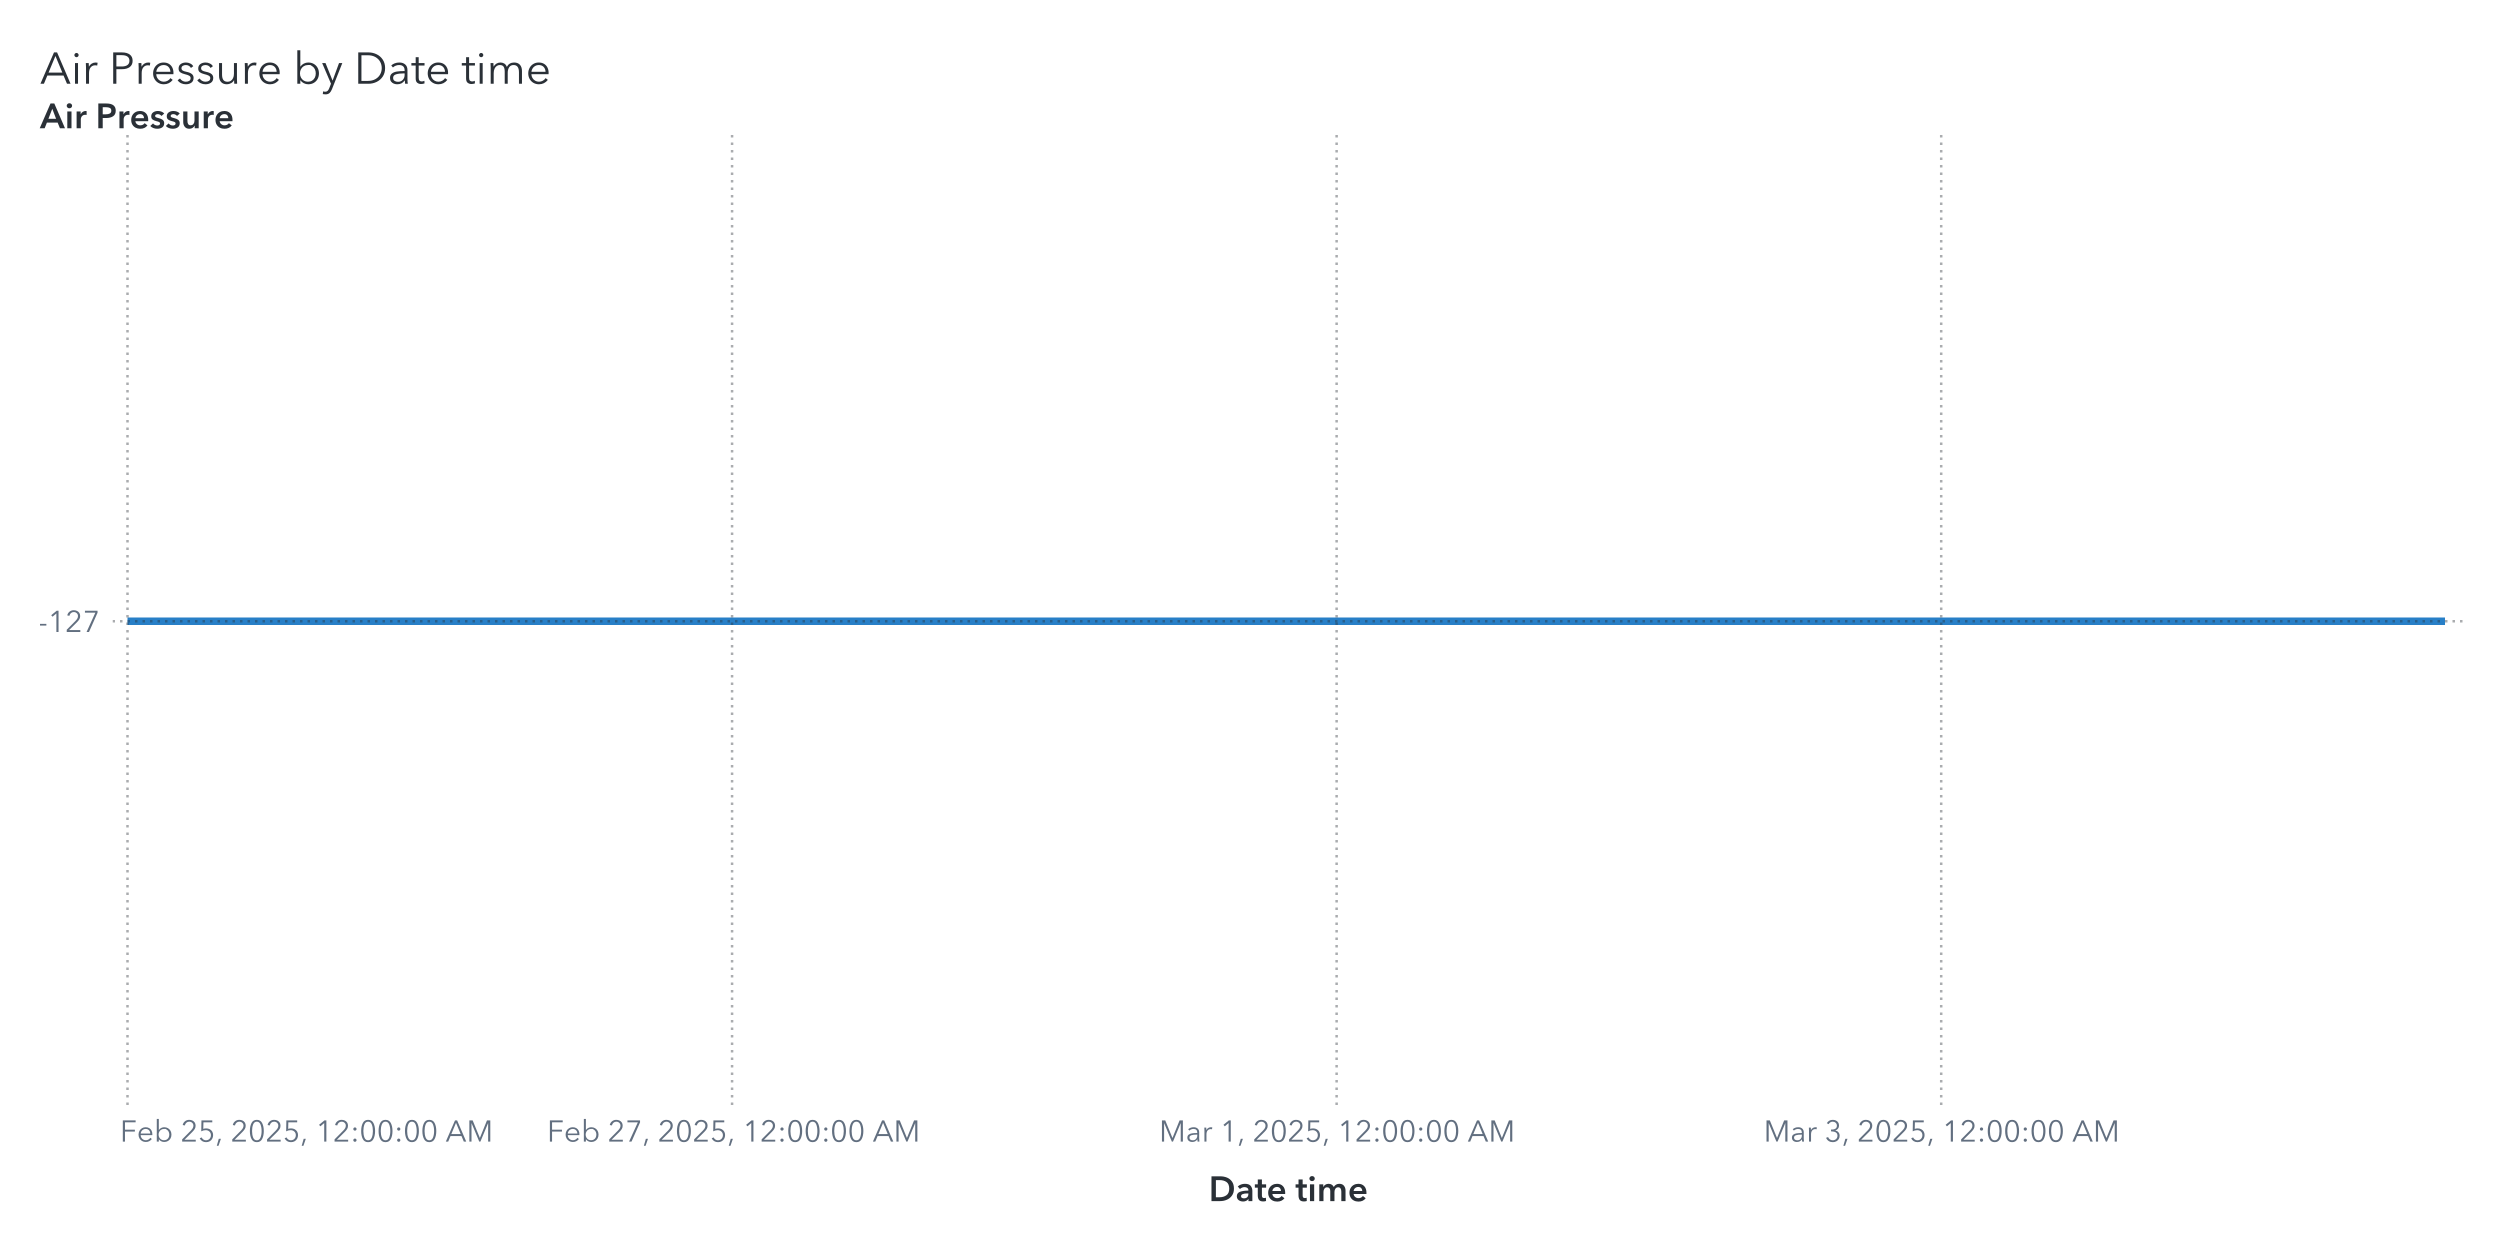
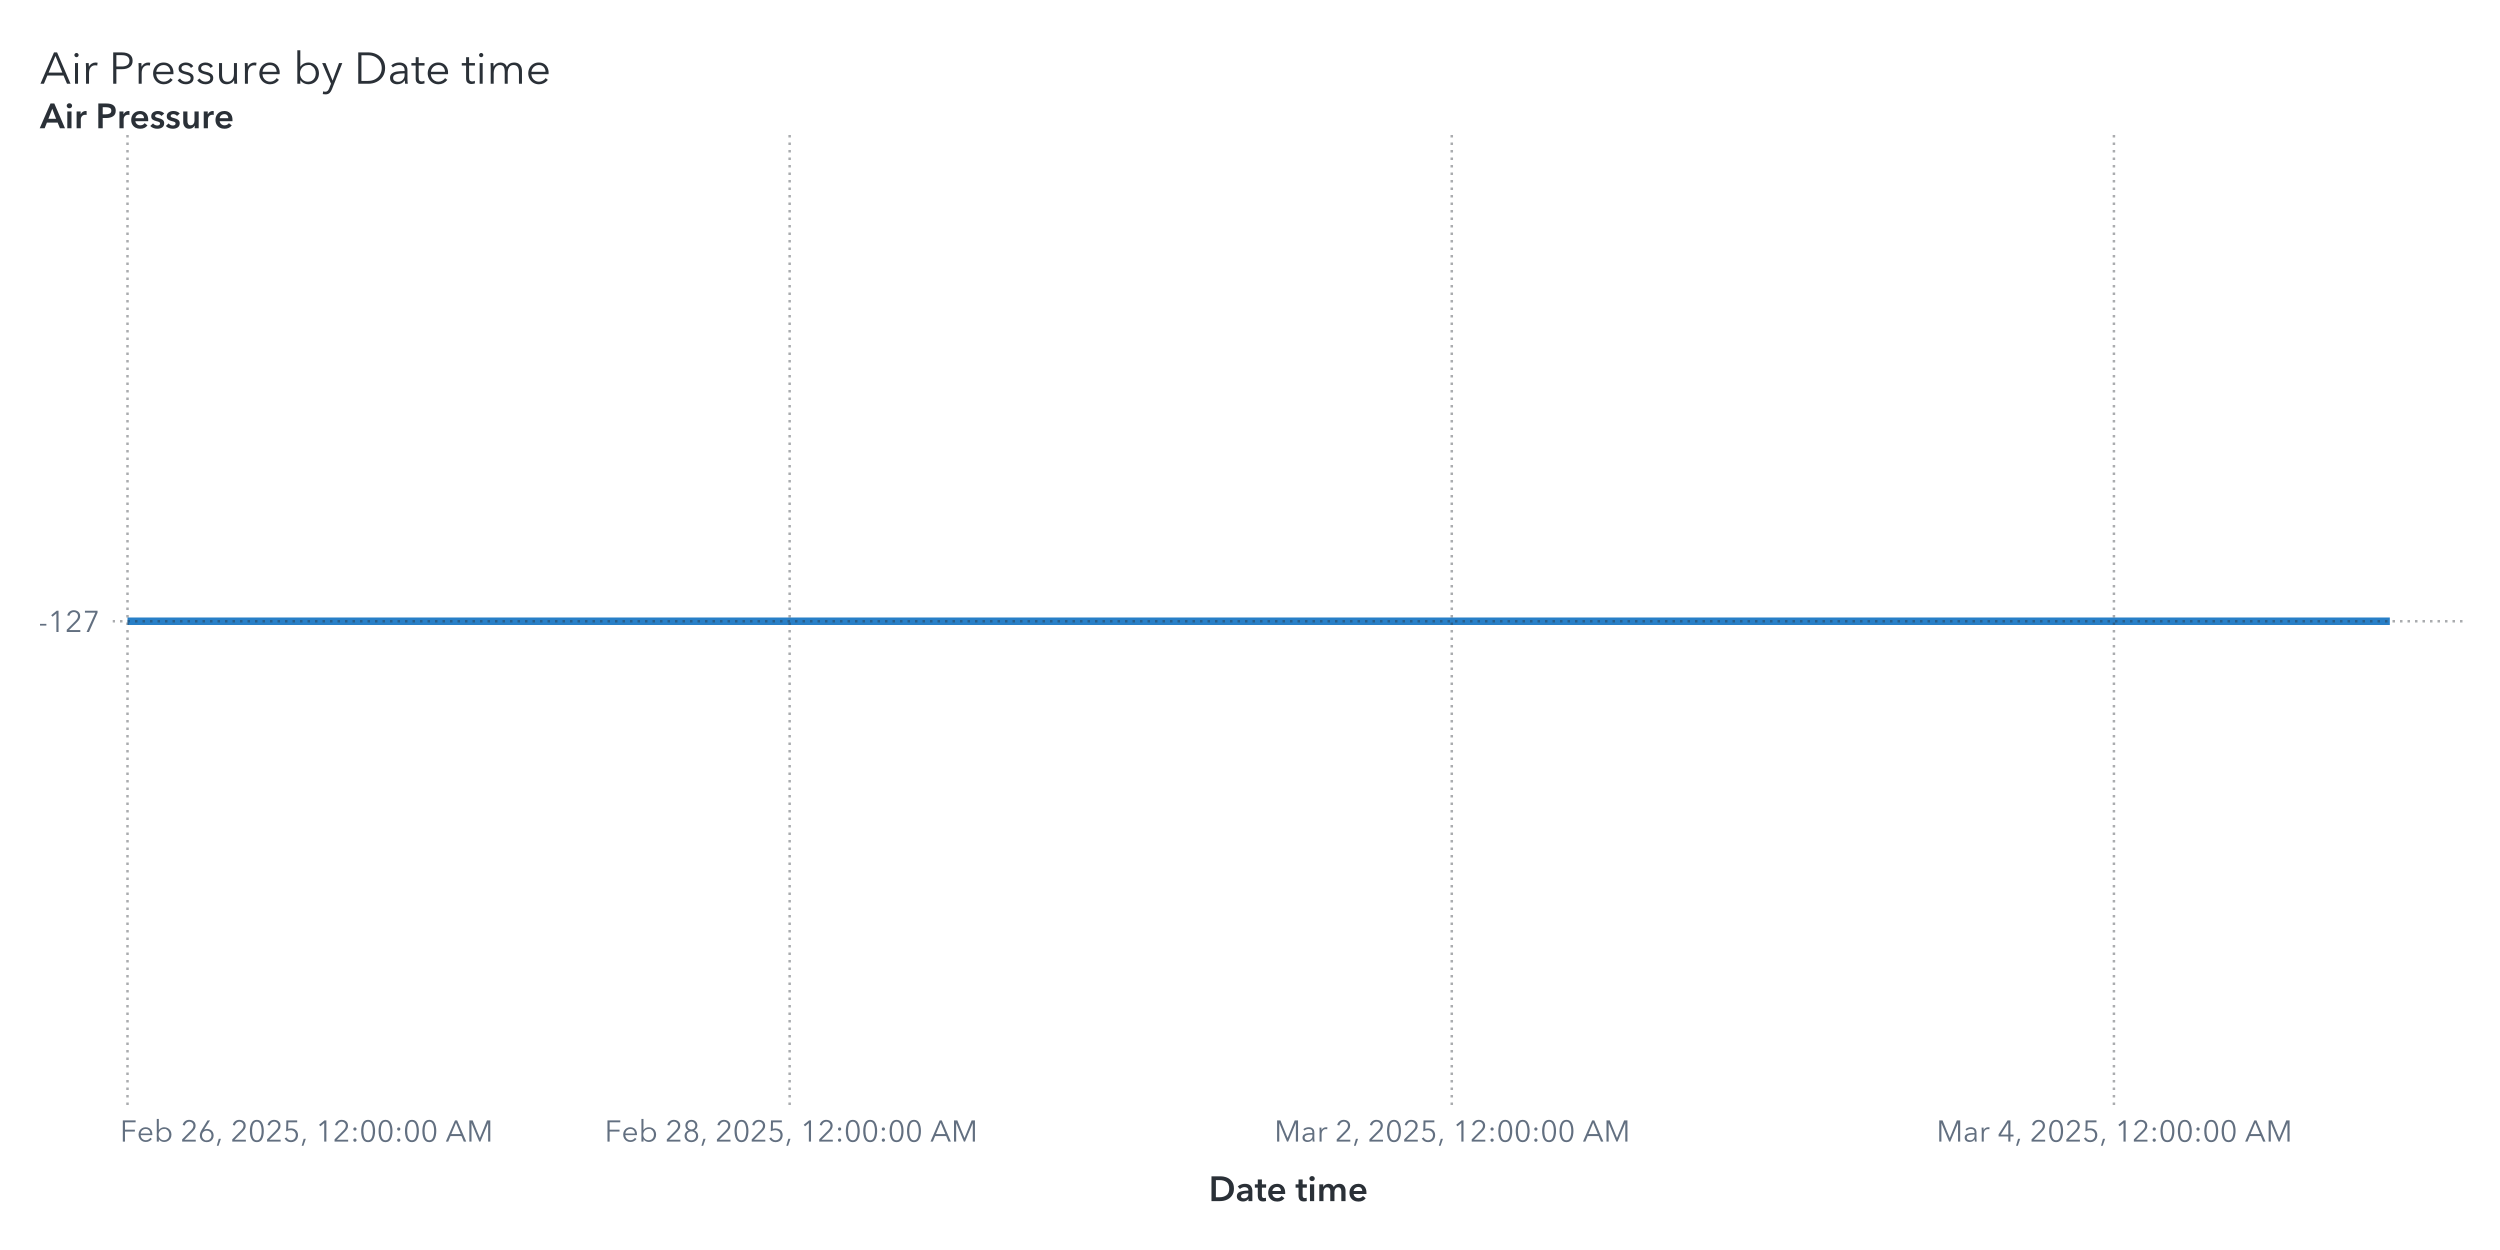
<svg xmlns="http://www.w3.org/2000/svg" xmlns:xlink="http://www.w3.org/1999/xlink" version="1.1" width="1000" height="500" viewBox="0 0 1000 500">
  <rect x="0" y="0" width="1000" height="500" fill="#ffffff">
</rect>
  <g>
    <rect x="0" y="0" rx="5" ry="5" width="1000.0" height="500.0" fill="#ffffff" opacity="0">
</rect>
    <rect x="0" y="0" rx="5" ry="5" width="1000.0" height="500.0" fill="#ffffff" opacity="0">
</rect>
    <rect x="0" y="0" rx="5" ry="5" width="1000.0" height="500.0" fill="#ffffff" opacity="0">
</rect>
    <rect x="0" y="0" rx="5" ry="5" width="1000.0" height="500.0" fill="#ffffff" opacity="0">
</rect>
    <g transform=" translate(16.0 -462.0)">
      <g transform="">
        <g fill="#2a3037" stroke="#2a3037" transform="translate(0 495.5) scale(0.0177 -0.0177)">
          <defs>
            <path id="g65/TT0" d="M89.0 0 L10.0 0 L316.0 708.0 L386.0 708.0 L690.0 0 L610.0 0 L532.0 186.0 L166.0 186.0 L89.0 0Z M193.0 252.0 L505.0 252.0 L349.0 628.0 L193.0 252.0Z">
</path>
          </defs>
          <use x="0" y="0" xlink:href="#g65/TT0" />
          <defs>
            <path id="g105/TT0" d="M125.0 600.0Q 106.0,600.0  91.5,614.0 T 77.0,648.0 Q 77.0,668.0  91.5,682.0 T 125.0,696.0 Q 144.0,696.0  158.5,682.0 T 173.0,648.0 Q 173.0,628.0  158.5,614.0 T 125.0,600.0 Z M159.0 0 L91.0 0 L91.0 468.0 L159.0 468.0 L159.0 0Z">
</path>
          </defs>
          <use x="700.0" y="0" xlink:href="#g105/TT0" />
          <defs>
            <path id="g114/TT0" d="M86.0 468.0 L151.0 468.0Q 155.0,418.0  155.0,388.0  L157.0 388.0Q 177.0,429.0  217.5,454.5 T 307.0,480.0 Q 334.0,480.0  352.0,475.0  L343.0 411.0Q 337.0,413.0  322.5,415.0 T 295.0,417.0 Q 236.0,417.0  197.0,372.5 T 158.0,240.0  L158.0 0 L90.0 0 L90.0 365.0Q 90.0,425.0  86.0,468.0 Z">
</path>
          </defs>
          <use x="950.0" y="0" xlink:href="#g114/TT0" />
          <defs>
            <path id="g80/TT0" d="M294.0 708.0Q 405.0,708.0  469.0,660.0 T 533.0,519.0 Q 533.0,426.0  468.0,377.5 T 292.0,329.0  L166.0 329.0 L166.0 0 L94.0 0 L94.0 708.0 L294.0 708.0Z M288.0 390.0Q 372.0,390.0  416.5,423.0 T 461.0,519.0 Q 461.0,583.0  416.5,614.5 T 288.0,646.0  L166.0 646.0 L166.0 390.0 L288.0 390.0Z">
</path>
          </defs>
          <use x="1560.0" y="0" xlink:href="#g80/TT0" />
          <use x="2140.0" y="0" xlink:href="#g114/TT0" />
          <defs>
            <path id="g101/TT0" d="M515.0 216.0 L127.0 216.0Q 128.0,169.0  150.5,130.5 T 212.0,69.0 T 298.0,46.0 Q 347.0,46.0  387.0,69.5 T 448.0,127.0  L499.0 87.0Q 421.0,-12.0  298.0,-12.0 Q 229.0,-12.0  174.0,20.0 T 87.5,108.0 T 56.0,234.0 Q 56.0,303.0  87.0,359.5 T 172.0,448.0 T 292.0,480.0 Q 363.0,480.0  413.5,449.5 T 490.0,366.0 T 516.0,248.0 Q 516.0,228.0  515.0,216.0 Z M292.0 423.0Q 248.0,423.0  211.5,402.0 T 153.0,345.5 T 128.0,270.0  L447.0 270.0Q 444.0,338.0  403.5,380.5 T 292.0,423.0 Z">
</path>
          </defs>
          <use x="2500.0" y="0" xlink:href="#g101/TT0" />
          <defs>
            <path id="g115/TT0" d="M224.0 423.0Q 183.0,423.0  154.0,404.5 T 125.0,350.0 Q 125.0,318.0  151.0,300.0 T 237.0,270.0 Q 320.0,253.0  359.5,220.0 T 399.0,133.0 Q 399.0,59.0  347.5,23.5 T 223.0,-12.0 Q 167.0,-12.0  118.0,11.0 T 38.0,79.0  L92.0 119.0Q 111.0,87.0  146.5,66.5 T 222.0,46.0 Q 270.0,46.0  301.0,65.5 T 332.0,128.0 Q 332.0,163.0  299.5,182.0 T 194.0,218.0 Q 136.0,232.0  98.0,258.5 T 60.0,344.0 Q 60.0,411.0  108.5,445.5 T 227.0,480.0 Q 277.0,480.0  323.0,457.5 T 391.0,396.0  L339.0 357.0Q 324.0,387.0  293.0,405.0 T 224.0,423.0 Z">
</path>
          </defs>
          <use x="3072.0" y="0" xlink:href="#g115/TT0" />
          <use x="3516.0" y="0" xlink:href="#g115/TT0" />
          <defs>
            <path id="g117/TT0" d="M426.0 80.0 L424.0 80.0Q 405.0,40.0  359.5,14.0 T 264.0,-12.0 Q 177.0,-12.0  131.5,40.0 T 86.0,181.0  L86.0 468.0 L154.0 468.0 L154.0 209.0Q 154.0,130.0  182.5,87.5 T 281.0,45.0 Q 319.0,45.0  351.0,65.5 T 403.0,127.0 T 423.0,228.0  L423.0 468.0 L491.0 468.0 L491.0 103.0Q 491.0,43.0  495.0,0  L430.0 0Q 426.0,50.0  426.0,80.0 Z">
</path>
          </defs>
          <use x="3960.0" y="0" xlink:href="#g117/TT0" />
          <use x="4541.0" y="0" xlink:href="#g114/TT0" />
          <use x="4901.0" y="0" xlink:href="#g101/TT0" />
          <defs>
            <path id="g98/TT0" d="M160.0 0 L92.0 0 L92.0 756.0 L160.0 756.0 L160.0 387.0 L162.0 387.0Q 191.0,431.0  239.0,455.5 T 339.0,480.0 Q 410.0,480.0  465.5,447.5 T 551.0,359.0 T 581.0,234.0 Q 581.0,165.0  551.0,109.0 T 465.5,20.5 T 339.0,-12.0 Q 287.0,-12.0  239.0,12.0 T 162.0,79.0  L160.0 79.0 L160.0 0Z M332.0 423.0Q 280.0,423.0  239.0,398.0 T 175.0,330.0 T 152.0,234.0 Q 152.0,181.0  175.0,138.0 T 239.0,70.5 T 332.0,46.0 Q 387.0,46.0  427.0,71.0 T 488.0,138.5 T 509.0,234.0 Q 509.0,287.0  488.0,330.0 T 427.0,398.0 T 387.0,423.0 Z">
</path>
          </defs>
          <use x="5723.0" y="0" xlink:href="#g98/TT0" />
          <defs>
            <path id="g121/TT0" d="M253.0 73.0 L398.0 468.0 L472.0 468.0 L239.0 -121.0Q 216.0,-180.0  182.5,-210.0 T 92.0,-240.0 Q 61.0,-240.0  31.0,-234.0  L38.0 -172.0Q 62.0,-180.0  88.0,-180.0 Q 121.0,-180.0  141.5,-159.5 T 178.0,-97.0  L216.0 1.0 L16.0 468.0 L92.0 468.0 L251.0 73.0 L253.0 73.0Z">
</path>
          </defs>
          <use x="6360.0" y="0" xlink:href="#g121/TT0" />
          <defs>
            <path id="g68/TT0" d="M329.0 708.0Q 421.0,708.0  507.0,667.5 T 647.0,546.5 T 701.0,354.0 Q 701.0,242.0  647.0,161.5 T 507.0,40.5 T 329.0,0  L94.0 0 L94.0 708.0 L329.0 708.0Z M309.0 64.0Q 411.0,64.0  482.5,105.0 T 589.5,212.0 T 625.0,354.0 Q 625.0,430.0  589.5,496.0 T 482.5,603.0 T 309.0,644.0  L166.0 644.0 L166.0 64.0 L309.0 64.0Z">
</path>
          </defs>
          <use x="7098.0" y="0" xlink:href="#g68/TT0" />
          <defs>
            <path id="g97/TT0" d="M260.0 423.0Q 220.0,423.0  183.0,408.0 T 121.0,368.0  L83.0 413.0Q 113.0,443.0  161.0,461.5 T 267.0,480.0 Q 347.0,480.0  398.0,436.0 T 449.0,310.0  L449.0 105.0Q 449.0,42.0  457.0,0  L396.0 0Q 389.0,40.0  389.0,76.0  L387.0 76.0Q 355.0,30.0  314.5,9.0 T 217.0,-12.0 Q 178.0,-12.0  141.0,2.5 T 79.5,49.0 T 55.0,130.0 Q 55.0,198.0  99.0,232.0 T 212.5,276.5 T 385.0,287.0  L385.0 302.0Q 385.0,362.0  353.0,392.5 T 260.0,423.0 Z M125.0 133.0Q 125.0,87.0  157.0,65.5 T 235.0,44.0 Q 304.0,44.0  344.5,89.0 T 385.0,199.0  L385.0 234.0 L365.0 234.0Q 259.0,234.0  192.0,213.5 T 125.0,133.0 Z">
</path>
          </defs>
          <use x="7855.0" y="0" xlink:href="#g97/TT0" />
          <defs>
            <path id="g116/TT0" d="M169.0 411.0 L169.0 138.0Q 169.0,89.0  187.0,70.5 T 239.0,52.0 Q 268.0,52.0  298.0,67.0  L301.0 8.0Q 264.0,-6.0  221.0,-6.0 Q 173.0,-6.0  137.0,22.0 T 101.0,119.0  L101.0 411.0 L4.0 411.0 L4.0 468.0 L101.0 468.0 L101.0 600.0 L169.0 600.0 L169.0 468.0 L301.0 468.0 L301.0 411.0 L169.0 411.0Z">
</path>
          </defs>
          <use x="8389.0" y="0" xlink:href="#g116/TT0" />
          <use x="8706.0" y="0" xlink:href="#g101/TT0" />
          <use x="9528.0" y="0" xlink:href="#g116/TT0" />
          <use x="9845.0" y="0" xlink:href="#g105/TT0" />
          <defs>
            <path id="g109/TT0" d="M311.0 480.0Q 356.0,480.0  395.0,458.0 T 455.0,381.0 Q 479.0,429.0  521.0,454.5 T 619.0,480.0 Q 706.0,480.0  751.5,428.0 T 797.0,287.0  L797.0 0 L729.0 0 L729.0 259.0Q 729.0,423.0  608.0,423.0 Q 540.0,423.0  507.5,372.5 T 475.0,249.0  L475.0 0 L407.0 0 L407.0 273.0Q 407.0,347.0  382.5,385.0 T 294.0,423.0 Q 260.0,423.0  228.5,402.5 T 177.5,340.5 T 158.0,240.0  L158.0 0 L90.0 0 L90.0 365.0Q 90.0,425.0  86.0,468.0  L151.0 468.0Q 155.0,418.0  155.0,388.0  L157.0 388.0Q 178.0,429.0  219.5,454.5 T 311.0,480.0 Z">
</path>
          </defs>
          <use x="10095.0" y="0" xlink:href="#g109/TT0" />
          <use x="10978.0" y="0" xlink:href="#g101/TT0" />
        </g>
        <text x="0" y="495.5" font-size="13.3pt" font-family="Avenir Next for SAS" fill="#2a3037" opacity="0">
Air Pressure by Date time</text>
      </g>
    </g>
    <g transform=" translate(16.0 -16.0)">
      <defs>
        <clipPath id="ClipPath0">
          <rect x="29" y="68" width="942" height="390">
</rect>
        </clipPath>
      </defs>
      <g clip-path="url(#ClipPath0)">
        <defs>
          <clipPath id="ClipPath1">
            <rect x="29" y="70" width="940" height="388">
</rect>
          </clipPath>
        </defs>
        <g clip-path="url(#ClipPath1)">
-           <polyline id="Polyline_6" points="35.0,264.5  45.08,264.5  55.15,264.5  65.23,264.5  75.3,264.5  85.38,264.5  95.46,264.5  105.53,264.5  115.61,264.5  125.68,264.5  135.76,264.5  145.84,264.5  155.91,264.5  165.99,264.5  176.07,264.5  186.14,264.5  196.22,264.5  206.29,264.5  216.37,264.5  226.45,264.5  236.52,264.5  246.6,264.5  256.67,264.5  266.75,264.5  276.83,264.5  286.9,264.5  296.98,264.5  307.05,264.5  317.13,264.5  327.21,264.5  337.28,264.5  347.36,264.5  357.43,264.5  367.51,264.5  377.59,264.5  387.66,264.5  397.74,264.5  407.82,264.5  417.89,264.5  427.97,264.5  438.04,264.5  448.12,264.5  458.2,264.5  468.27,264.5  478.35,264.5  488.42,264.5  498.5,264.5  508.58,264.5  518.65,264.5  528.73,264.5  538.8,264.5  548.88,264.5  558.96,264.5  569.03,264.5  579.11,264.5  589.18,264.5  599.26,264.5  609.34,264.5  619.41,264.5  629.49,264.5  639.57,264.5  649.64,264.5  659.72,264.5  669.79,264.5  679.87,264.5  689.95,264.5  700.02,264.5  710.1,264.5  720.17,264.5  730.25,264.5  740.33,264.5  750.4,264.5  760.48,264.5  770.55,264.5  780.63,264.5  790.71,264.5  800.78,264.5  810.86,264.5  820.93,264.5  831.01,264.5  841.09,264.5  851.16,264.5  861.24,264.5  871.32,264.5  881.39,264.5  891.47,264.5  901.54,264.5  911.62,264.5  921.7,264.5  931.77,264.5  941.85,264.5  951.92,264.5  962.0,264.5 " fill="none" stroke="#287fc7" stroke-width="3.0">
+           <polyline id="Polyline_6" points="35.0,264.5  46.04,264.5  57.07,264.5  68.11,264.5  79.14,264.5  90.18,264.5  101.21,264.5  112.25,264.5  123.29,264.5  134.32,264.5  145.36,264.5  156.39,264.5  167.43,264.5  178.46,264.5  189.5,264.5  200.54,264.5  211.57,264.5  222.61,264.5  233.64,264.5  244.68,264.5  255.71,264.5  266.75,264.5  277.79,264.5  288.82,264.5  299.86,264.5  310.89,264.5  321.93,264.5  332.96,264.5  344.0,264.5  355.04,264.5  366.07,264.5  377.11,264.5  388.14,264.5  399.18,264.5  410.21,264.5  421.25,264.5  432.29,264.5  443.32,264.5  454.36,264.5  465.39,264.5  476.43,264.5  487.46,264.5  498.5,264.5  509.54,264.5  520.57,264.5  531.61,264.5  542.64,264.5  553.68,264.5  564.71,264.5  575.75,264.5  586.79,264.5  597.82,264.5  608.86,264.5  619.89,264.5  630.93,264.5  641.96,264.5  653.0,264.5  664.04,264.5  675.07,264.5  686.11,264.5  697.14,264.5  708.18,264.5  719.21,264.5  730.25,264.5  741.29,264.5  752.32,264.5  763.36,264.5  774.39,264.5  785.43,264.5  796.46,264.5  807.5,264.5  818.54,264.5  829.57,264.5  840.61,264.5  851.64,264.5  862.68,264.5  873.71,264.5  884.75,264.5  895.79,264.5  906.82,264.5  917.86,264.5  928.89,264.5  939.93,264.5 " fill="none" stroke="#287fc7" stroke-width="3.0">
</polyline>
        </g>
        <path d="M29.0 264.5L969.0 264.5" stroke="#2a3037" stroke-dasharray="1,2" fill="none" opacity="0.4">
</path>
        <path d="M35.0 458.0L35.0 70.0" stroke="#2a3037" stroke-dasharray="1,2" fill="none" opacity="0.4">
</path>
-         <path d="M276.83 458.0L276.83 70.0" stroke="#2a3037" stroke-dasharray="1,2" fill="none" opacity="0.4">
- </path>
-         <path d="M518.65 458.0L518.65 70.0" stroke="#2a3037" stroke-dasharray="1,2" fill="none" opacity="0.4">
- </path>
-         <path d="M760.48 458.0L760.48 70.0" stroke="#2a3037" stroke-dasharray="1,2" fill="none" opacity="0.4">
+         <path d="M299.86 458.0L299.86 70.0" stroke="#2a3037" stroke-dasharray="1,2" fill="none" opacity="0.4">
+ </path>
+         <path d="M564.71 458.0L564.71 70.0" stroke="#2a3037" stroke-dasharray="1,2" fill="none" opacity="0.4">
+ </path>
+         <path d="M829.57 458.0L829.57 70.0" stroke="#2a3037" stroke-dasharray="1,2" fill="none" opacity="0.4">
</path>
      </g>
      <defs>
        <clipPath id="ClipPath2">
          <rect x="0" y="71" width="29" height="387">
</rect>
        </clipPath>
      </defs>
      <g clip-path="url(#ClipPath2)">
        <g fill="#626f80" stroke="#626f80" transform="translate(-0.72 268.8) scale(0.012 -0.012)">
          <defs>
            <path id="g45/TT0" d="M272.0 214.0 L48.0 214.0 L48.0 271.0 L272.0 271.0 L272.0 214.0Z">
</path>
          </defs>
          <use x="0" y="0" xlink:href="#g45/TT0" />
          <defs>
            <path id="g49/TT0" d="M358.0 0 L286.0 0 L286.0 619.0 L158.0 510.0 L114.0 560.0 L294.0 708.0 L358.0 708.0 L358.0 0Z">
</path>
          </defs>
          <use x="320.0" y="0" xlink:href="#g49/TT0" />
          <defs>
            <path id="g50/TT0" d="M51.0 0 L51.0 75.0 L341.0 368.0Q 380.0,408.0  403.0,447.0 T 426.0,530.0 Q 426.0,590.0  385.5,627.5 T 286.0,665.0 Q 230.0,665.0  191.0,630.0 T 140.0,539.0  L69.0 553.0Q 84.0,629.0  144.0,677.5 T 286.0,726.0 Q 344.0,726.0  392.5,703.5 T 470.0,637.0 T 499.0,531.0 Q 499.0,469.0  470.0,421.5 T 384.0,317.0  L129.0 64.0 L504.0 64.0 L504.0 0 L51.0 0Z">
</path>
          </defs>
          <use x="900.0" y="0" xlink:href="#g50/TT0" />
          <defs>
            <path id="g55/TT0" d="M498.0 642.0 L213.0 0 L132.0 0 L425.0 644.0 L78.0 644.0 L78.0 708.0 L498.0 708.0 L498.0 642.0Z">
</path>
          </defs>
          <use x="1480.0" y="0" xlink:href="#g55/TT0" />
        </g>
-         <text id="Text_101" x="24.0" y="268.8" font-size="9.0pt" font-family="Avenir Next for SAS" fill="#626f80" text-anchor="end" opacity="0">
+         <text id="Text_91" x="24.0" y="268.8" font-size="9.0pt" font-family="Avenir Next for SAS" fill="#626f80" text-anchor="end" opacity="0">
-127</text>
      </g>
      <g fill="#2a3037" stroke="#2a3037" transform="translate(0 67.31) scale(0.014 -0.014)">
        <defs>
          <path id="g65/TT1" d="M300.0 708.0 L409.0 708.0 L714.0 0 L570.0 0 L504.0 162.0 L197.0 162.0 L133.0 0 L-8.0 0 L300.0 708.0Z M460.0 270.0 L351.0 558.0 L240.0 270.0 L460.0 270.0Z">
</path>
        </defs>
        <use x="0" y="0" xlink:href="#g65/TT1" />
        <defs>
          <path id="g105/TT1" d="M133.0 715.0Q 166.0,715.0  188.5,694.5 T 211.0,643.0 Q 211.0,612.0  188.5,591.5 T 133.0,571.0 Q 101.0,571.0  79.0,592.5 T 57.0,643.0 Q 57.0,672.0  79.0,693.5 T 133.0,715.0 Z M74.0 480.0 L194.0 480.0 L194.0 0 L74.0 0 L74.0 480.0Z">
</path>
        </defs>
        <use x="706.0" y="0" xlink:href="#g105/TT1" />
        <defs>
          <path id="g114/TT1" d="M187.0 480.0 L187.0 400.0 L189.0 400.0Q 209.0,443.0  246.0,468.5 T 329.0,494.0 Q 346.0,494.0  358.0,491.0  L358.0 381.0Q 338.0,386.0  321.0,386.0 Q 272.0,386.0  243.0,363.0 T 203.0,310.5 T 192.0,257.0  L192.0 0 L72.0 0 L72.0 480.0 L187.0 480.0Z">
</path>
        </defs>
        <use x="974.0" y="0" xlink:href="#g114/TT1" />
        <defs>
          <path id="g80/TT1" d="M309.0 708.0Q 576.0,708.0  576.0,503.0 Q 576.0,393.0  500.0,343.0 T 301.0,293.0  L204.0 293.0 L204.0 0 L78.0 0 L78.0 708.0 L309.0 708.0Z M449.0 503.0Q 449.0,560.0  407.5,581.0 T 296.0,602.0  L204.0 602.0 L204.0 399.0 L292.0 399.0Q 363.0,399.0  406.0,422.0 T 449.0,503.0 Z">
</path>
        </defs>
        <use x="1588.0" y="0" xlink:href="#g80/TT1" />
        <use x="2198.0" y="0" xlink:href="#g114/TT1" />
        <defs>
          <path id="g101/TT1" d="M529.0 202.0 L164.0 202.0Q 168.0,152.0  208.0,118.0 T 301.0,84.0 Q 384.0,84.0  428.0,146.0  L508.0 82.0Q 437.0,-14.0  302.0,-14.0 Q 228.0,-14.0  169.5,16.5 T 77.5,104.0 T 44.0,237.0 Q 44.0,313.0  77.0,371.5 T 168.0,462.0 T 298.0,494.0 Q 402.0,494.0  466.0,427.0 T 530.0,234.0 Q 530.0,213.0  529.0,202.0 Z M297.0 404.0Q 244.0,404.0  206.0,371.0 T 164.0,288.0  L410.0 288.0Q 410.0,338.0  381.0,371.0 T 297.0,404.0 Z">
</path>
        </defs>
        <use x="2562.0" y="0" xlink:href="#g101/TT1" />
        <defs>
          <path id="g115/TT1" d="M230.0 404.0Q 198.0,404.0  175.5,391.0 T 153.0,352.0 Q 153.0,327.0  176.0,315.0 T 257.0,289.0 Q 325.0,273.0  368.5,241.0 T 412.0,146.0 Q 412.0,64.0  355.5,25.0 T 212.0,-14.0 Q 155.0,-14.0  102.0,7.0 T 15.0,65.0  L94.0 139.0Q 114.0,112.0  146.5,95.5 T 217.0,79.0 Q 248.0,79.0  271.0,93.0 T 294.0,136.0 Q 294.0,164.0  269.5,177.5 T 184.0,205.0 Q 119.0,221.0  80.5,250.5 T 42.0,341.0 Q 42.0,416.0  98.0,455.0 T 233.0,494.0 Q 287.0,494.0  336.0,475.0 T 413.0,421.0  L335.0 352.0Q 318.0,374.0  290.0,389.0 T 230.0,404.0 Z">
</path>
        </defs>
        <use x="3136.0" y="0" xlink:href="#g115/TT1" />
        <use x="3580.0" y="0" xlink:href="#g115/TT1" />
        <defs>
          <path id="g117/TT1" d="M396.0 0 L396.0 77.0 L394.0 77.0Q 377.0,39.0  336.5,12.5 T 245.0,-14.0 Q 157.0,-14.0  112.5,42.5 T 68.0,180.0  L68.0 480.0 L188.0 480.0 L188.0 214.0Q 188.0,86.0  278.0,86.0 Q 332.0,86.0  361.0,124.5 T 390.0,216.0  L390.0 480.0 L510.0 480.0 L510.0 0 L396.0 0Z">
</path>
        </defs>
        <use x="4024.0" y="0" xlink:href="#g117/TT1" />
        <use x="4606.0" y="0" xlink:href="#g114/TT1" />
        <use x="4970.0" y="0" xlink:href="#g101/TT1" />
      </g>
-       <text id="Text_102" x="0" y="67.31" font-size="10.5pt" font-family="Avenir Next for SAS" font-weight="bold" fill="#2a3037" text-anchor="start" opacity="0">
+       <text id="Text_92" x="0" y="67.31" font-size="10.5pt" font-family="Avenir Next for SAS" font-weight="bold" fill="#2a3037" text-anchor="start" opacity="0">
Air Pressure</text>
      <defs>
        <clipPath id="ClipPath3">
          <rect x="29" y="458" width="939" height="42">
</rect>
        </clipPath>
      </defs>
      <g clip-path="url(#ClipPath3)">
        <g fill="#626f80" stroke="#626f80" transform="translate(32.0 472.65) scale(0.012 -0.012)">
          <defs>
            <path id="g70/TT0" d="M166.0 0 L94.0 0 L94.0 708.0 L521.0 708.0 L521.0 644.0 L166.0 644.0 L166.0 398.0 L496.0 398.0 L496.0 335.0 L166.0 335.0 L166.0 0Z">
</path>
          </defs>
          <use x="0" y="0" xlink:href="#g70/TT0" />
          <use x="562.0" y="0" xlink:href="#g101/TT0" />
          <use x="1134.0" y="0" xlink:href="#g98/TT0" />
          <use x="2021.0" y="0" xlink:href="#g50/TT0" />
          <defs>
-             <path id="g53/TT0" d="M180.0 644.0 L175.0 425.0Q 219.0,441.0  273.0,441.0 Q 339.0,441.0  391.5,413.0 T 473.5,334.5 T 503.0,219.0 Q 503.0,151.0  473.5,97.0 T 390.5,12.5 T 268.0,-18.0 Q 194.0,-18.0  140.0,16.0 T 56.0,111.0  L121.0 140.0Q 140.0,96.0  179.0,70.0 T 264.0,44.0 Q 311.0,44.0  349.0,66.0 T 408.5,126.5 T 430.0,212.0 Q 430.0,289.0  380.5,335.5 T 254.0,382.0 Q 180.0,382.0  107.0,343.0  L114.0 708.0 L475.0 708.0 L475.0 644.0 L180.0 644.0Z">
- </path>
-           </defs>
-           <use x="2601.0" y="0" xlink:href="#g53/TT0" />
+             <path id="g54/TT0" d="M203.0 397.0Q 218.0,409.0  247.0,416.0 T 304.0,423.0 Q 365.0,423.0  414.5,395.5 T 492.0,318.0 T 520.0,205.0 Q 520.0,140.0  490.5,89.5 T 408.5,10.5 T 290.0,-18.0 Q 224.0,-18.0  171.5,10.5 T 89.5,89.5 T 60.0,205.0 Q 60.0,255.0  77.0,301.5 T 124.0,397.0  L317.0 708.0 L400.0 708.0 L201.0 399.0 L203.0 397.0Z M290.0 43.0Q 336.0,43.0  372.0,64.0 T 428.0,122.0 T 448.0,205.0 Q 448.0,275.0  405.0,320.0 T 290.0,365.0 Q 218.0,365.0  175.0,320.0 T 132.0,205.0 Q 132.0,159.0  152.0,122.0 T 208.0,64.0 T 244.0,43.0 Z">
+ </path>
+           </defs>
+           <use x="2601.0" y="0" xlink:href="#g54/TT0" />
          <defs>
            <path id="g44/TT0" d="M102.0 -140.0 L45.0 -140.0 L112.0 95.0 L183.0 95.0 L102.0 -140.0Z">
</path>
          </defs>
          <use x="3181.0" y="0" xlink:href="#g44/TT0" />
          <use x="3691.0" y="0" xlink:href="#g50/TT0" />
          <defs>
            <path id="g48/TT0" d="M522.0 353.0Q 522.0,195.0  467.0,88.5 T 290.0,-18.0 Q 167.0,-18.0  112.5,88.5 T 58.0,353.0 Q 58.0,512.0  112.5,619.0 T 290.0,726.0 Q 412.0,726.0  467.0,618.5 T 522.0,353.0 Z M131.0 353.0Q 131.0,226.0  167.5,135.0 T 290.0,44.0 Q 375.0,44.0  412.0,135.5 T 449.0,353.0 Q 449.0,480.0  412.0,572.5 T 290.0,665.0 Q 204.0,665.0  167.5,573.0 T 131.0,353.0 Z">
</path>
          </defs>
          <use x="4271.0" y="0" xlink:href="#g48/TT0" />
          <use x="4851.0" y="0" xlink:href="#g50/TT0" />
+           <defs>
+             <path id="g53/TT0" d="M180.0 644.0 L175.0 425.0Q 219.0,441.0  273.0,441.0 Q 339.0,441.0  391.5,413.0 T 473.5,334.5 T 503.0,219.0 Q 503.0,151.0  473.5,97.0 T 390.5,12.5 T 268.0,-18.0 Q 194.0,-18.0  140.0,16.0 T 56.0,111.0  L121.0 140.0Q 140.0,96.0  179.0,70.0 T 264.0,44.0 Q 311.0,44.0  349.0,66.0 T 408.5,126.5 T 430.0,212.0 Q 430.0,289.0  380.5,335.5 T 254.0,382.0 Q 180.0,382.0  107.0,343.0  L114.0 708.0 L475.0 708.0 L475.0 644.0 L180.0 644.0Z">
+ </path>
+           </defs>
          <use x="5431.0" y="0" xlink:href="#g53/TT0" />
          <use x="6011.0" y="0" xlink:href="#g44/TT0" />
          <use x="6521.0" y="0" xlink:href="#g49/TT0" />
          <use x="7101.0" y="0" xlink:href="#g50/TT0" />
          <defs>
            <path id="g58/TT0" d="M150.0 366.0Q 127.0,366.0  111.5,382.0 T 96.0,420.0 Q 96.0,442.0  111.5,458.0 T 150.0,474.0 Q 173.0,474.0  188.5,458.0 T 204.0,420.0 Q 204.0,398.0  188.5,382.0 T 150.0,366.0 Z M150.0 -6.0Q 127.0,-6.0  111.5,10.0 T 96.0,48.0 Q 96.0,70.0  111.5,86.0 T 150.0,102.0 Q 173.0,102.0  188.5,86.0 T 204.0,48.0 Q 204.0,26.0  188.5,10.0 T 150.0,-6.0 Z">
</path>
          </defs>
          <use x="7681.0" y="0" xlink:href="#g58/TT0" />
          <use x="7981.0" y="0" xlink:href="#g48/TT0" />
          <use x="8561.0" y="0" xlink:href="#g48/TT0" />
          <use x="9141.0" y="0" xlink:href="#g58/TT0" />
          <use x="9441.0" y="0" xlink:href="#g48/TT0" />
          <use x="10021.0" y="0" xlink:href="#g48/TT0" />
          <use x="10851.0" y="0" xlink:href="#g65/TT0" />
          <defs>
            <path id="g77/TT0" d="M444.0 122.0 L445.0 122.0 L682.0 708.0 L792.0 708.0 L792.0 0 L720.0 0 L720.0 615.0 L718.0 615.0 L462.0 0 L424.0 0 L168.0 615.0 L166.0 615.0 L166.0 0 L94.0 0 L94.0 708.0 L204.0 708.0 L444.0 122.0Z">
</path>
          </defs>
          <use x="11551.0" y="0" xlink:href="#g77/TT0" />
        </g>
-         <text id="Text_104" x="106.0" y="472.65" font-size="9.0pt" font-family="Avenir Next for SAS" fill="#626f80" text-anchor="middle" opacity="0">
- Feb 25, 2025, 12:00:00 AM</text>
-         <g fill="#626f80" stroke="#626f80" transform="translate(202.83 472.65) scale(0.012 -0.012)">
+         <text id="Text_94" x="106.0" y="472.65" font-size="9.0pt" font-family="Avenir Next for SAS" fill="#626f80" text-anchor="middle" opacity="0">
+ Feb 26, 2025, 12:00:00 AM</text>
+         <g fill="#626f80" stroke="#626f80" transform="translate(225.86 472.65) scale(0.012 -0.012)">
          <use x="0" y="0" xlink:href="#g70/TT0" />
          <use x="562.0" y="0" xlink:href="#g101/TT0" />
          <use x="1134.0" y="0" xlink:href="#g98/TT0" />
          <use x="2021.0" y="0" xlink:href="#g50/TT0" />
-           <use x="2601.0" y="0" xlink:href="#g55/TT0" />
+           <defs>
+             <path id="g56/TT0" d="M517.0 186.0Q 517.0,126.0  486.0,79.5 T 403.0,7.5 T 290.0,-18.0 Q 229.0,-18.0  177.0,7.5 T 94.0,79.5 T 63.0,186.0 Q 63.0,256.0  100.5,306.5 T 197.0,375.0  L197.0 377.0Q 150.0,393.0  120.0,437.5 T 90.0,537.0 Q 90.0,593.0  117.0,636.0 T 190.0,702.5 T 290.0,726.0 Q 344.0,726.0  390.0,702.5 T 463.0,636.0 T 490.0,537.0 Q 490.0,482.0  460.0,437.5 T 383.0,377.0  L383.0 375.0Q 442.0,358.0  479.5,307.0 T 517.0,186.0 Z M290.0 406.0Q 345.0,406.0  382.5,442.0 T 420.0,533.0 Q 420.0,590.0  383.0,627.5 T 290.0,665.0 Q 234.0,665.0  197.0,627.5 T 160.0,533.0 Q 160.0,478.0  197.5,442.0 T 290.0,406.0 Z M290.0 43.0Q 359.0,43.0  402.0,86.0 T 445.0,194.0 Q 445.0,258.0  402.0,300.0 T 290.0,342.0 Q 221.0,342.0  178.0,300.0 T 135.0,194.0 Q 135.0,129.0  178.0,86.0 T 290.0,43.0 Z">
+ </path>
+           </defs>
+           <use x="2601.0" y="0" xlink:href="#g56/TT0" />
          <use x="3181.0" y="0" xlink:href="#g44/TT0" />
          <use x="3691.0" y="0" xlink:href="#g50/TT0" />
          <use x="4271.0" y="0" xlink:href="#g48/TT0" />
          <use x="4851.0" y="0" xlink:href="#g50/TT0" />
          <use x="5431.0" y="0" xlink:href="#g53/TT0" />
          <use x="6011.0" y="0" xlink:href="#g44/TT0" />
          <use x="6521.0" y="0" xlink:href="#g49/TT0" />
          <use x="7101.0" y="0" xlink:href="#g50/TT0" />
          <use x="7681.0" y="0" xlink:href="#g58/TT0" />
          <use x="7981.0" y="0" xlink:href="#g48/TT0" />
          <use x="8561.0" y="0" xlink:href="#g48/TT0" />
          <use x="9141.0" y="0" xlink:href="#g58/TT0" />
          <use x="9441.0" y="0" xlink:href="#g48/TT0" />
          <use x="10021.0" y="0" xlink:href="#g48/TT0" />
          <use x="10851.0" y="0" xlink:href="#g65/TT0" />
          <use x="11551.0" y="0" xlink:href="#g77/TT0" />
        </g>
-         <text id="Text_105" x="276.83" y="472.65" font-size="9.0pt" font-family="Avenir Next for SAS" fill="#626f80" text-anchor="middle" opacity="0">
- Feb 27, 2025, 12:00:00 AM</text>
-         <g fill="#626f80" stroke="#626f80" transform="translate(447.65 472.65) scale(0.012 -0.012)">
+         <text id="Text_95" x="299.86" y="472.65" font-size="9.0pt" font-family="Avenir Next for SAS" fill="#626f80" text-anchor="middle" opacity="0">
+ Feb 28, 2025, 12:00:00 AM</text>
+         <g fill="#626f80" stroke="#626f80" transform="translate(493.71 472.65) scale(0.012 -0.012)">
          <use x="0" y="0" xlink:href="#g77/TT0" />
          <use x="886.0" y="0" xlink:href="#g97/TT0" />
          <use x="1420.0" y="0" xlink:href="#g114/TT0" />
-           <use x="2030.0" y="0" xlink:href="#g49/TT0" />
+           <use x="2030.0" y="0" xlink:href="#g50/TT0" />
          <use x="2610.0" y="0" xlink:href="#g44/TT0" />
          <use x="3120.0" y="0" xlink:href="#g50/TT0" />
          <use x="3700.0" y="0" xlink:href="#g48/TT0" />
          <use x="4280.0" y="0" xlink:href="#g50/TT0" />
          <use x="4860.0" y="0" xlink:href="#g53/TT0" />
          <use x="5440.0" y="0" xlink:href="#g44/TT0" />
          <use x="5950.0" y="0" xlink:href="#g49/TT0" />
          <use x="6530.0" y="0" xlink:href="#g50/TT0" />
          <use x="7110.0" y="0" xlink:href="#g58/TT0" />
          <use x="7410.0" y="0" xlink:href="#g48/TT0" />
          <use x="7990.0" y="0" xlink:href="#g48/TT0" />
          <use x="8570.0" y="0" xlink:href="#g58/TT0" />
          <use x="8870.0" y="0" xlink:href="#g48/TT0" />
          <use x="9450.0" y="0" xlink:href="#g48/TT0" />
          <use x="10280.0" y="0" xlink:href="#g65/TT0" />
          <use x="10980.0" y="0" xlink:href="#g77/TT0" />
        </g>
-         <text id="Text_106" x="518.65" y="472.65" font-size="9.0pt" font-family="Avenir Next for SAS" fill="#626f80" text-anchor="middle" opacity="0">
- Mar 1, 2025, 12:00:00 AM</text>
-         <g fill="#626f80" stroke="#626f80" transform="translate(689.48 472.65) scale(0.012 -0.012)">
+         <text id="Text_96" x="564.71" y="472.65" font-size="9.0pt" font-family="Avenir Next for SAS" fill="#626f80" text-anchor="middle" opacity="0">
+ Mar 2, 2025, 12:00:00 AM</text>
+         <g fill="#626f80" stroke="#626f80" transform="translate(758.57 472.65) scale(0.012 -0.012)">
          <use x="0" y="0" xlink:href="#g77/TT0" />
          <use x="886.0" y="0" xlink:href="#g97/TT0" />
          <use x="1420.0" y="0" xlink:href="#g114/TT0" />
          <defs>
-             <path id="g51/TT0" d="M245.0 402.0Q 319.0,402.0  364.5,433.5 T 410.0,532.0 Q 410.0,590.0  369.0,627.5 T 270.0,665.0 Q 226.0,665.0  191.0,643.5 T 135.0,582.0  L74.0 614.0Q 106.0,670.0  157.0,698.0 T 274.0,726.0 Q 331.0,726.0  378.0,703.5 T 453.0,638.0 T 481.0,536.0 Q 481.0,475.0  446.5,432.0 T 358.0,374.0  L358.0 372.0Q 421.0,359.0  461.0,312.0 T 501.0,196.0 Q 501.0,131.0  470.0,82.5 T 387.0,8.0 T 273.0,-18.0 Q 196.0,-18.0  137.5,19.5 T 49.0,127.0  L117.0 152.0Q 135.0,102.0  177.0,73.0 T 273.0,44.0 Q 314.0,44.0  350.0,62.5 T 407.5,115.5 T 429.0,196.0 Q 429.0,271.0  376.0,305.5 T 245.0,340.0  L214.0 340.0 L214.0 402.0 L245.0 402.0Z">
- </path>
-           </defs>
-           <use x="2030.0" y="0" xlink:href="#g51/TT0" />
+             <path id="g52/TT0" d="M436.0 234.0 L540.0 234.0 L540.0 171.0 L436.0 171.0 L436.0 0 L366.0 0 L366.0 171.0 L42.0 171.0 L42.0 241.0 L342.0 708.0 L436.0 708.0 L436.0 234.0Z M366.0 627.0 L364.0 627.0 L117.0 234.0 L366.0 234.0 L366.0 627.0Z">
+ </path>
+           </defs>
+           <use x="2030.0" y="0" xlink:href="#g52/TT0" />
          <use x="2610.0" y="0" xlink:href="#g44/TT0" />
          <use x="3120.0" y="0" xlink:href="#g50/TT0" />
          <use x="3700.0" y="0" xlink:href="#g48/TT0" />
          <use x="4280.0" y="0" xlink:href="#g50/TT0" />
          <use x="4860.0" y="0" xlink:href="#g53/TT0" />
          <use x="5440.0" y="0" xlink:href="#g44/TT0" />
          <use x="5950.0" y="0" xlink:href="#g49/TT0" />
          <use x="6530.0" y="0" xlink:href="#g50/TT0" />
          <use x="7110.0" y="0" xlink:href="#g58/TT0" />
          <use x="7410.0" y="0" xlink:href="#g48/TT0" />
          <use x="7990.0" y="0" xlink:href="#g48/TT0" />
          <use x="8570.0" y="0" xlink:href="#g58/TT0" />
          <use x="8870.0" y="0" xlink:href="#g48/TT0" />
          <use x="9450.0" y="0" xlink:href="#g48/TT0" />
          <use x="10280.0" y="0" xlink:href="#g65/TT0" />
          <use x="10980.0" y="0" xlink:href="#g77/TT0" />
        </g>
-         <text id="Text_107" x="760.48" y="472.65" font-size="9.0pt" font-family="Avenir Next for SAS" fill="#626f80" text-anchor="middle" opacity="0">
- Mar 3, 2025, 12:00:00 AM</text>
+         <text id="Text_97" x="829.57" y="472.65" font-size="9.0pt" font-family="Avenir Next for SAS" fill="#626f80" text-anchor="middle" opacity="0">
+ Mar 4, 2025, 12:00:00 AM</text>
      </g>
      <g fill="#2a3037" stroke="#2a3037" transform="translate(467.5 496.44) scale(0.014 -0.014)">
        <defs>
          <path id="g68/TT1" d="M329.0 708.0Q 430.0,708.0  518.5,673.0 T 663.5,558.5 T 720.0,354.0 Q 720.0,237.0  663.0,157.0 T 516.5,38.5 T 329.0,0  L78.0 0 L78.0 708.0 L329.0 708.0Z M585.0 354.0Q 585.0,492.0  506.0,546.0 T 309.0,600.0  L204.0 600.0 L204.0 110.0 L309.0 110.0Q 424.0,110.0  504.5,166.5 T 585.0,354.0 Z">
</path>
        </defs>
        <use x="0" y="0" xlink:href="#g68/TT1" />
        <defs>
          <path id="g97/TT1" d="M367.0 61.0Q 349.0,29.0  308.5,8.5 T 218.0,-12.0 Q 175.0,-12.0  134.0,3.0 T 65.5,51.5 T 38.0,137.0 Q 38.0,233.0  131.0,266.5 T 368.0,300.0  L368.0 312.0Q 368.0,354.0  337.0,377.0 T 258.0,400.0 Q 221.0,400.0  186.0,384.5 T 127.0,345.0  L65.0 418.0Q 105.0,455.0  158.5,474.5 T 268.0,494.0 Q 385.0,494.0  433.5,436.0 T 482.0,292.0  L482.0 0 L370.0 0 L370.0 61.0 L367.0 61.0Z M341.0 219.0Q 158.0,219.0  158.0,139.0 Q 158.0,107.0  182.5,93.0 T 242.0,79.0 Q 303.0,79.0  335.5,111.5 T 368.0,202.0  L368.0 219.0 L341.0 219.0Z">
</path>
        </defs>
        <use x="764.0" y="0" xlink:href="#g97/TT1" />
        <defs>
          <path id="g116/TT1" d="M3.0 480.0 L87.0 480.0 L87.0 619.0 L205.0 619.0 L205.0 480.0 L325.0 480.0 L325.0 384.0 L205.0 384.0 L205.0 161.0Q 205.0,125.0  218.0,106.0 T 268.0,87.0 Q 299.0,87.0  319.0,97.0  L323.0 3.0Q 289.0,-10.0  243.0,-10.0 Q 155.0,-10.0  121.0,35.5 T 87.0,160.0  L87.0 384.0 L3.0 384.0 L3.0 480.0Z">
</path>
        </defs>
        <use x="1314.0" y="0" xlink:href="#g116/TT1" />
        <use x="1654.0" y="0" xlink:href="#g101/TT1" />
        <use x="2478.0" y="0" xlink:href="#g116/TT1" />
        <use x="2818.0" y="0" xlink:href="#g105/TT1" />
        <defs>
          <path id="g109/TT1" d="M822.0 300.0 L822.0 0 L702.0 0 L702.0 266.0Q 702.0,394.0  612.0,394.0 Q 560.0,394.0  533.0,354.5 T 506.0,262.0  L506.0 0 L386.0 0 L386.0 290.0Q 386.0,337.0  363.5,365.5 T 297.0,394.0 Q 246.0,394.0  219.0,355.5 T 192.0,264.0  L192.0 0 L72.0 0 L72.0 480.0 L186.0 480.0 L186.0 403.0 L188.0 403.0Q 205.0,442.0  244.0,468.0 T 337.0,494.0 Q 390.0,494.0  428.0,470.0 T 487.0,403.0 Q 511.0,447.0  551.5,470.5 T 645.0,494.0 Q 733.0,494.0  777.5,437.5 T 822.0,300.0 Z">
</path>
        </defs>
        <use x="3086.0" y="0" xlink:href="#g109/TT1" />
        <use x="3976.0" y="0" xlink:href="#g101/TT1" />
      </g>
-       <text id="Text_108" x="498.5" y="496.44" font-size="10.5pt" font-family="Avenir Next for SAS" font-weight="bold" fill="#2a3037" text-anchor="middle" opacity="0">
+       <text id="Text_98" x="498.5" y="496.44" font-size="10.5pt" font-family="Avenir Next for SAS" font-weight="bold" fill="#2a3037" text-anchor="middle" opacity="0">
Date time</text>
    </g>
    <g transform=" translate(16.0 -16.0)">
</g>
    <g transform=" translate(16.0 -16.0)">
</g>
    <g transform=" translate(16.0 -16.0)">
</g>
  </g>
</svg>
